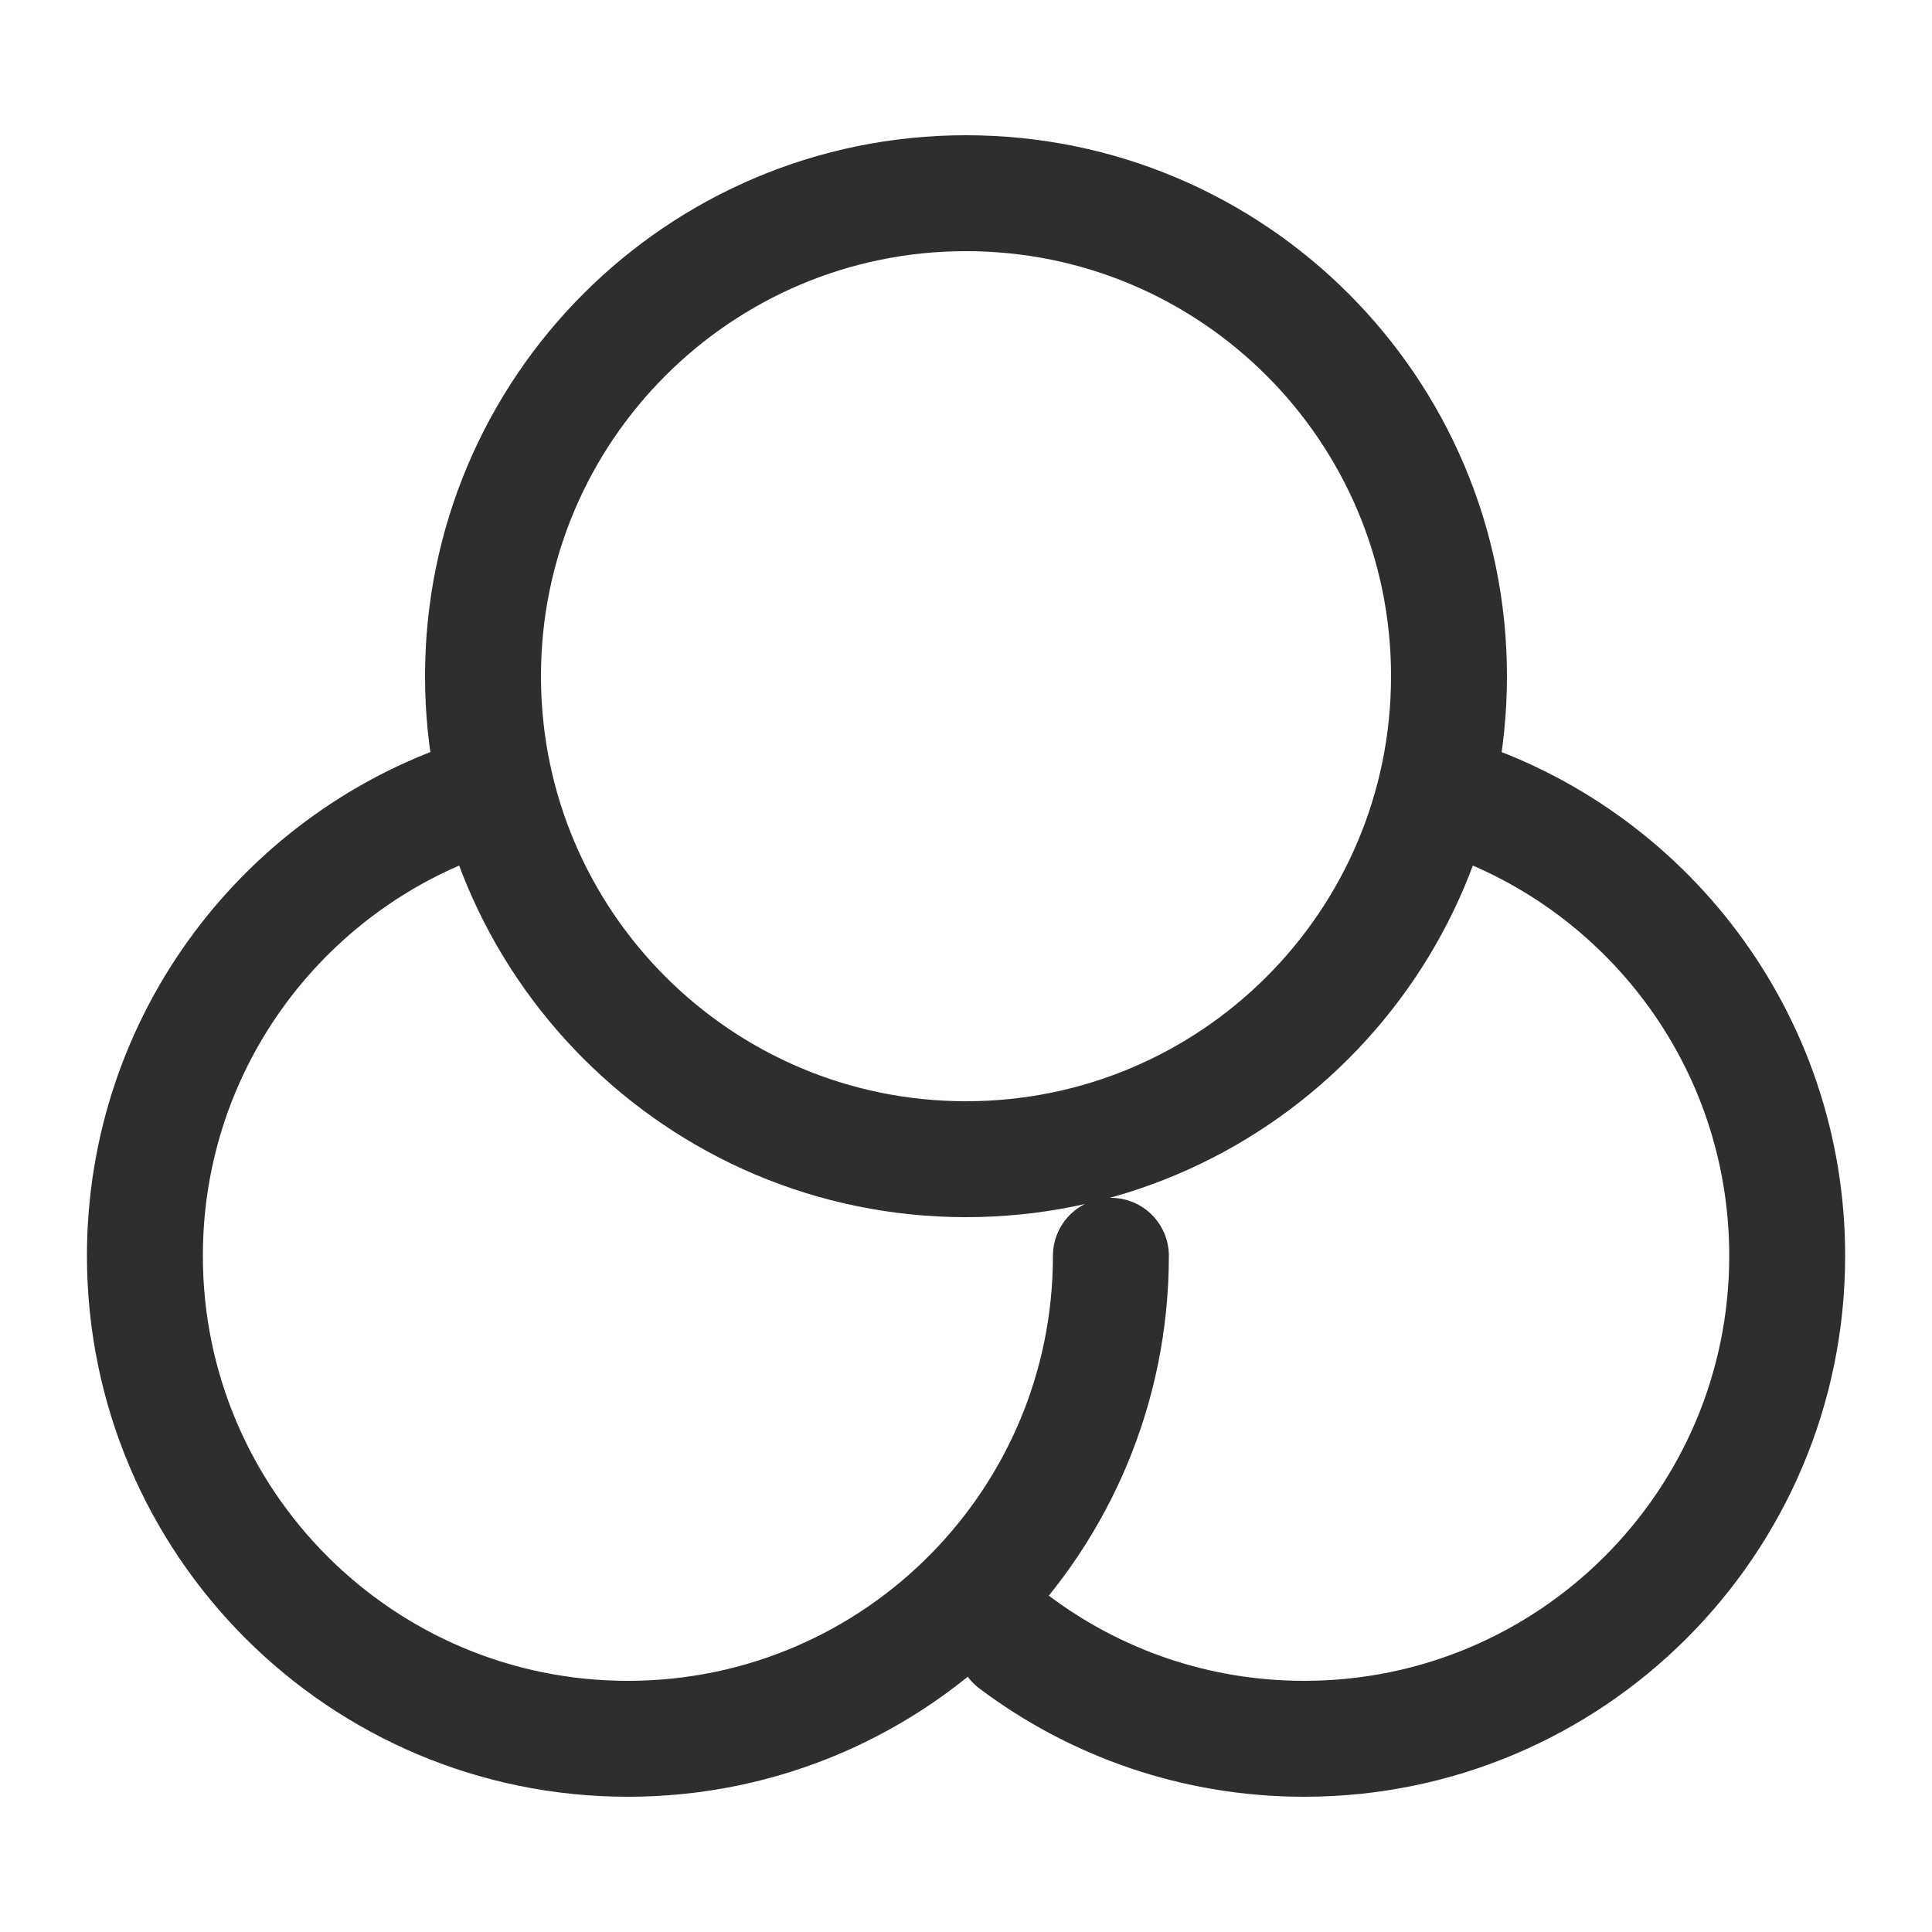
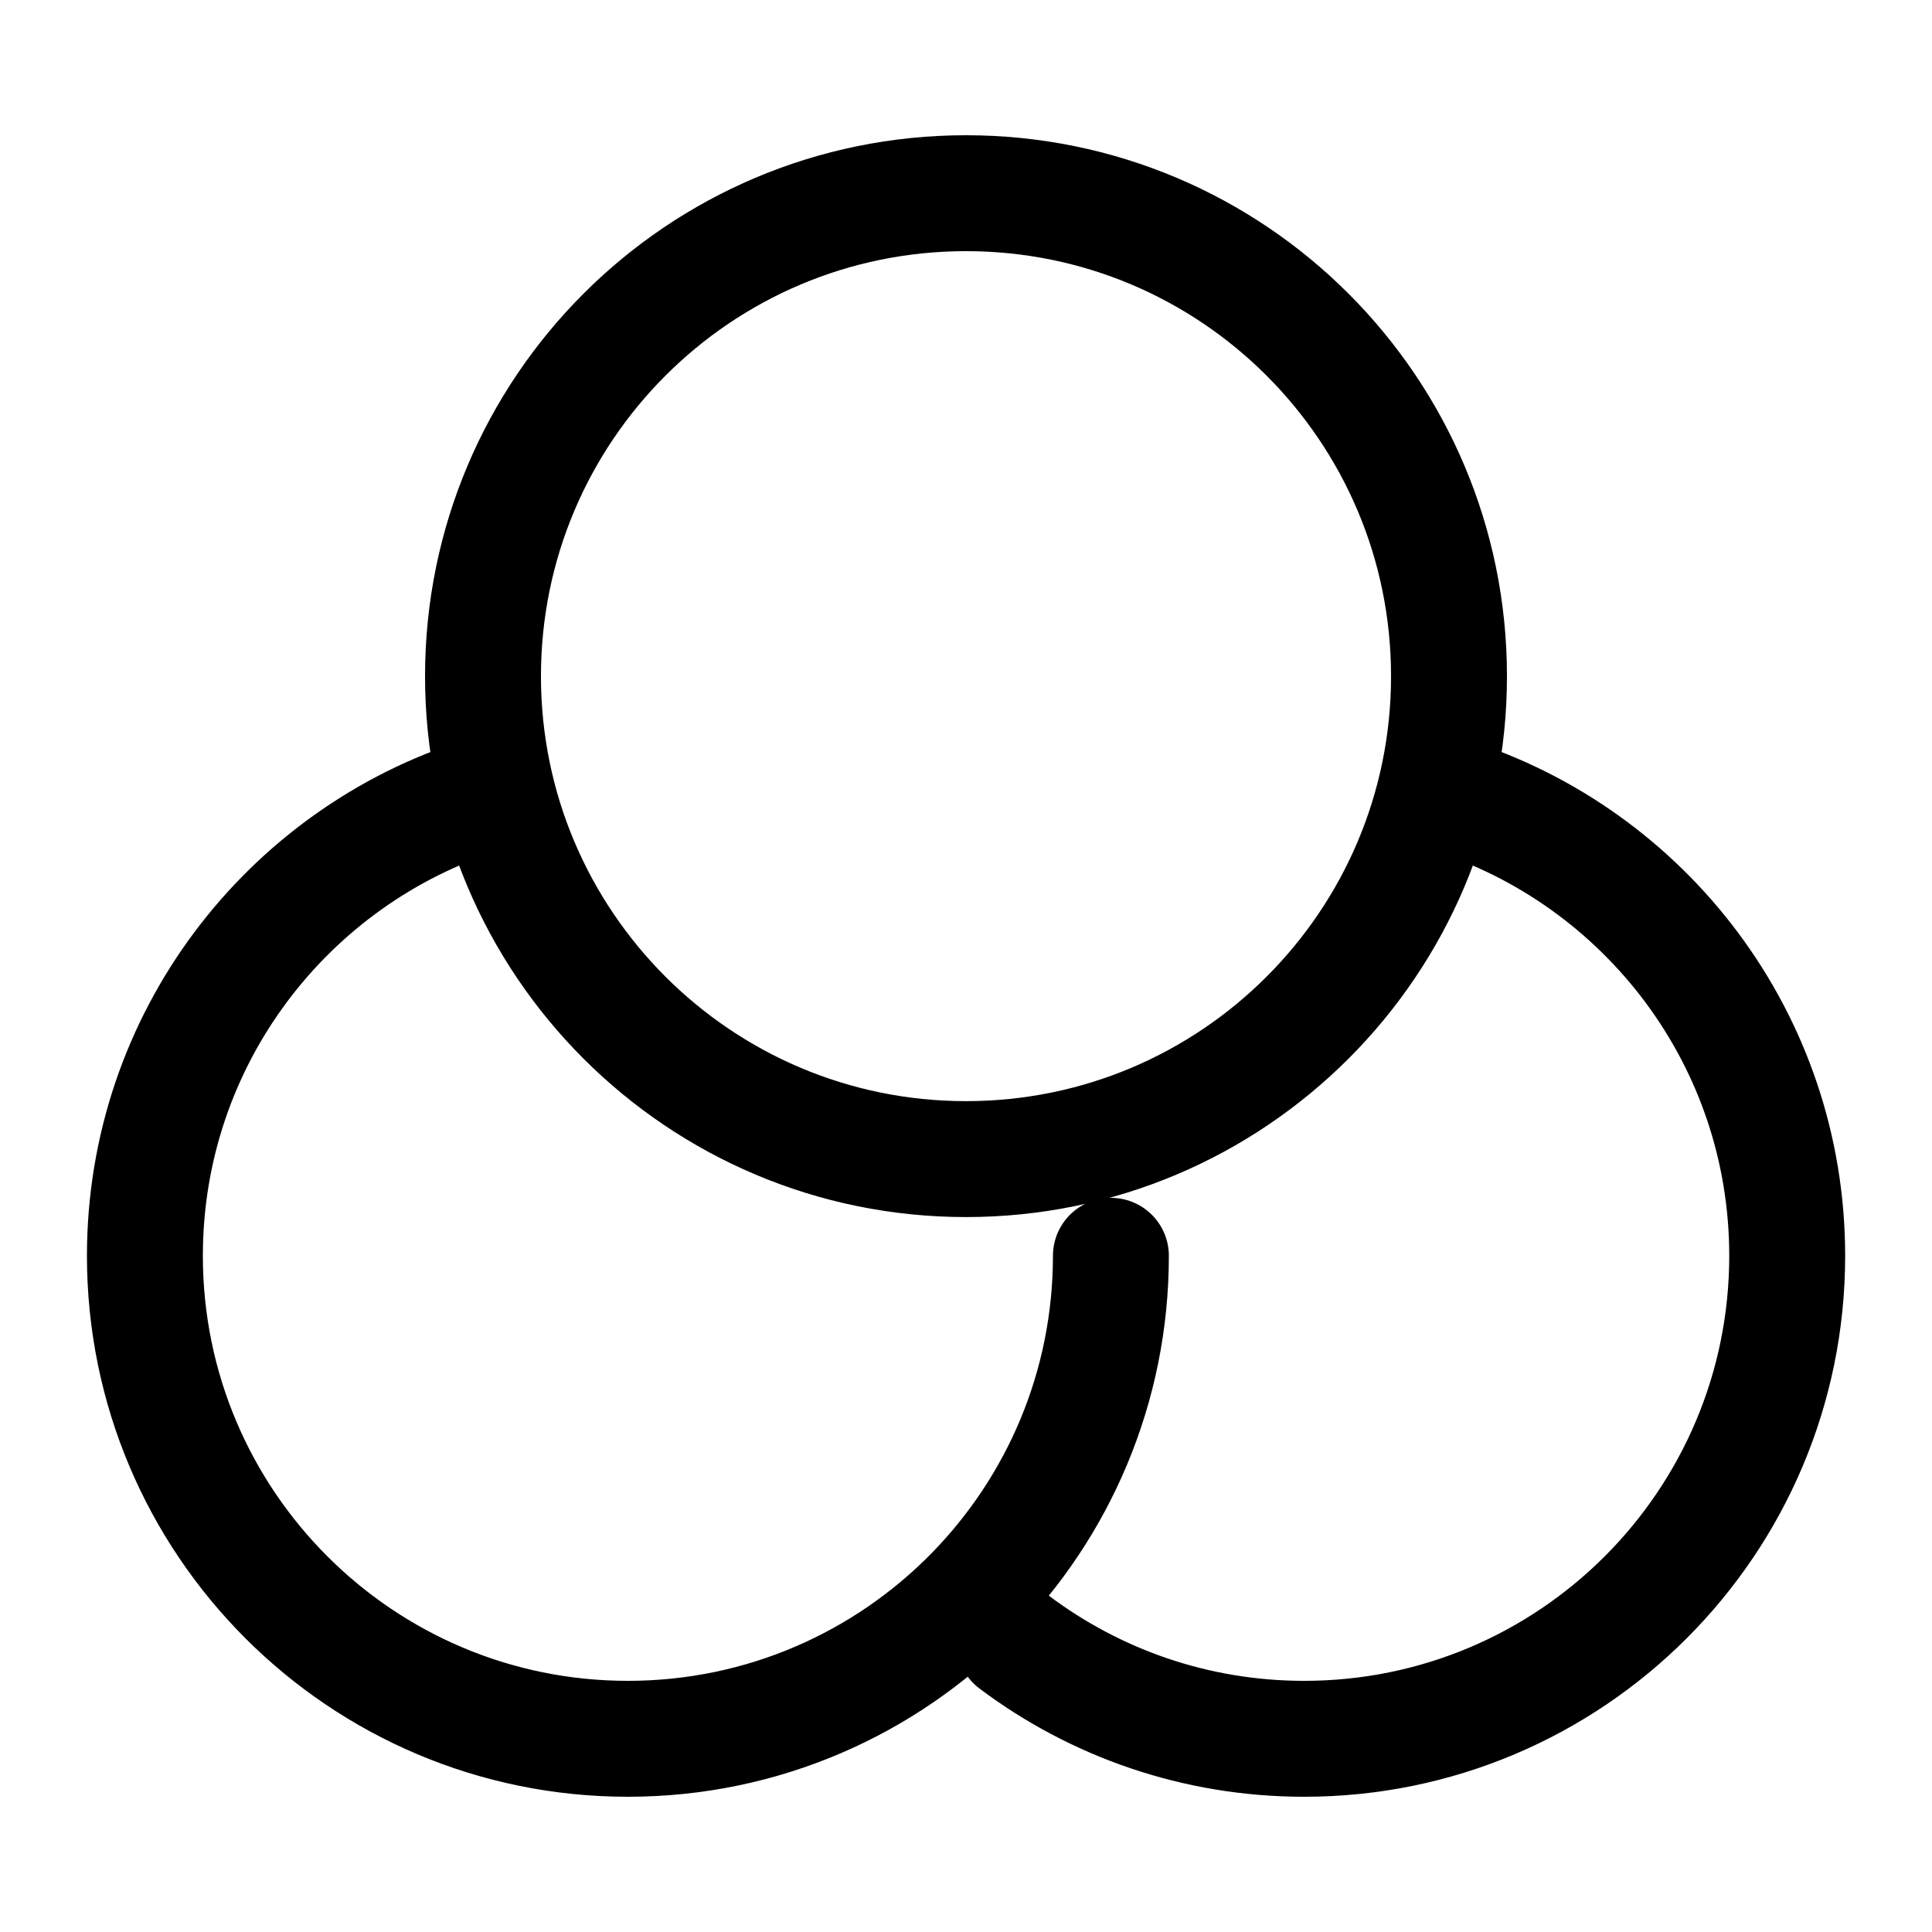
<svg xmlns="http://www.w3.org/2000/svg" width="20" height="20" viewBox="0 0 20 20" fill="none">
-   <path d="M5 8.229C2.972 8.866 1.5 10.761 1.5 13C1.5 15.761 3.739 18 6.5 18C7.899 18 9.164 17.426 10.071 16.5C10.955 15.598 11.5 14.363 11.5 13M15 8.229C17.029 8.866 18.501 10.761 18.501 13C18.501 15.761 16.262 18 13.501 18C12.375 18 11.336 17.628 10.5 17M15 7C15 9.761 12.762 12 10 12C7.239 12 5 9.761 5 7C5 4.238 7.239 2 10 2C12.762 2 15 4.238 15 7Z" stroke="#2E2E2E" stroke-width="1.2" stroke-linecap="round" stroke-linejoin="round" />
+   <path d="M5 8.229C2.972 8.866 1.5 10.761 1.5 13C1.5 15.761 3.739 18 6.5 18C7.899 18 9.164 17.425 10.071 16.5C10.955 15.598 11.5 14.362 11.5 13M15 8.229C17.029 8.866 18.501 10.761 18.501 13C18.501 15.761 16.262 18 13.501 18C12.375 18 11.336 17.628 10.5 17M15 7C15 9.761 12.762 11.999 10 11.999C7.239 11.999 5 9.761 5 7C5 4.238 7.239 2 10 2C12.762 2 15 4.238 15 7Z" stroke="black" stroke-width="1.2" stroke-linecap="round" stroke-linejoin="round" />
</svg>
